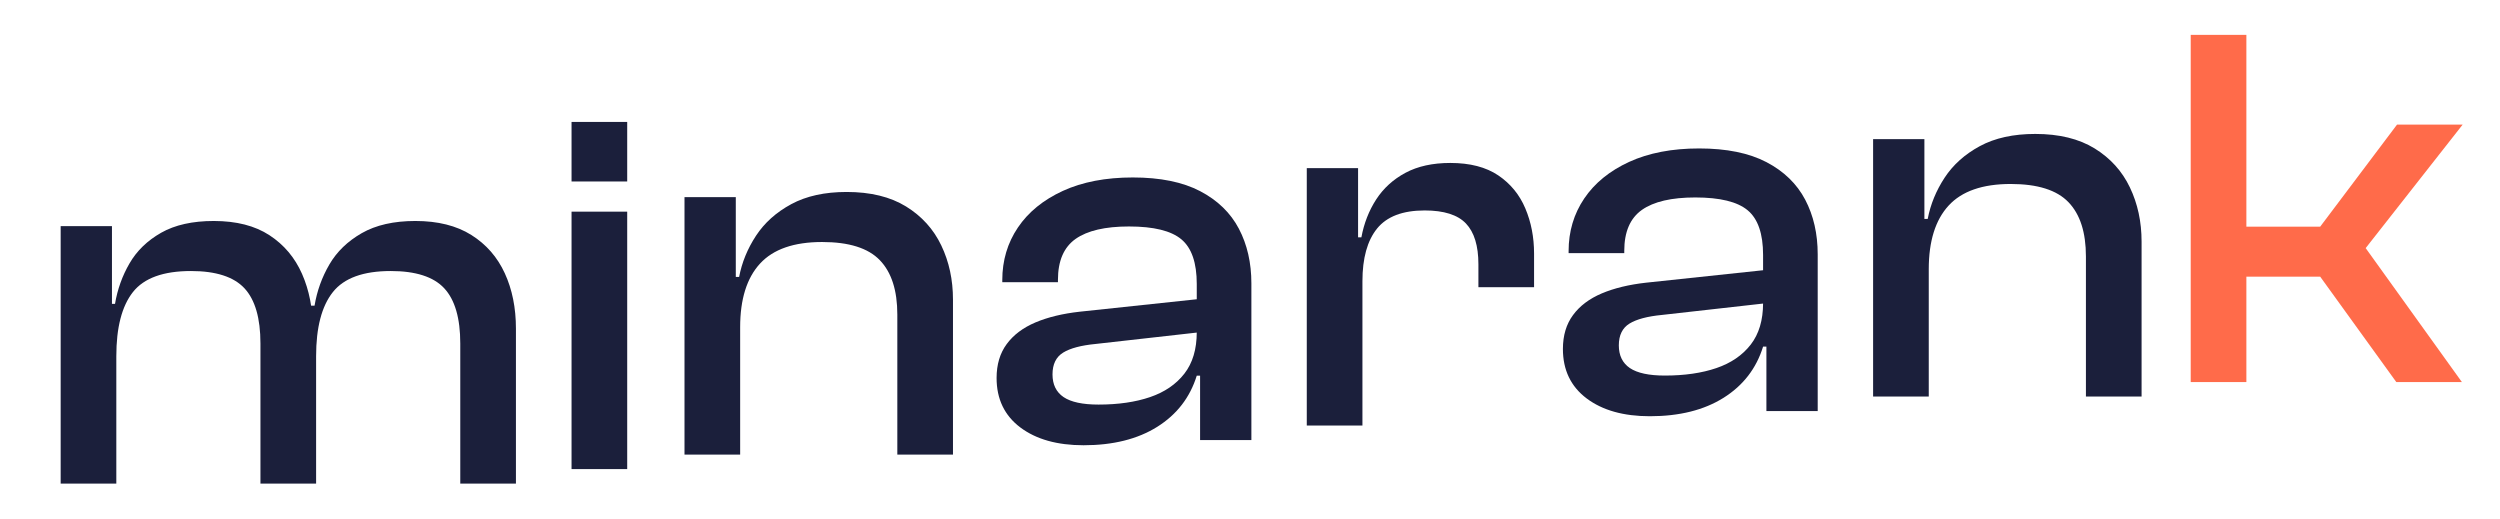
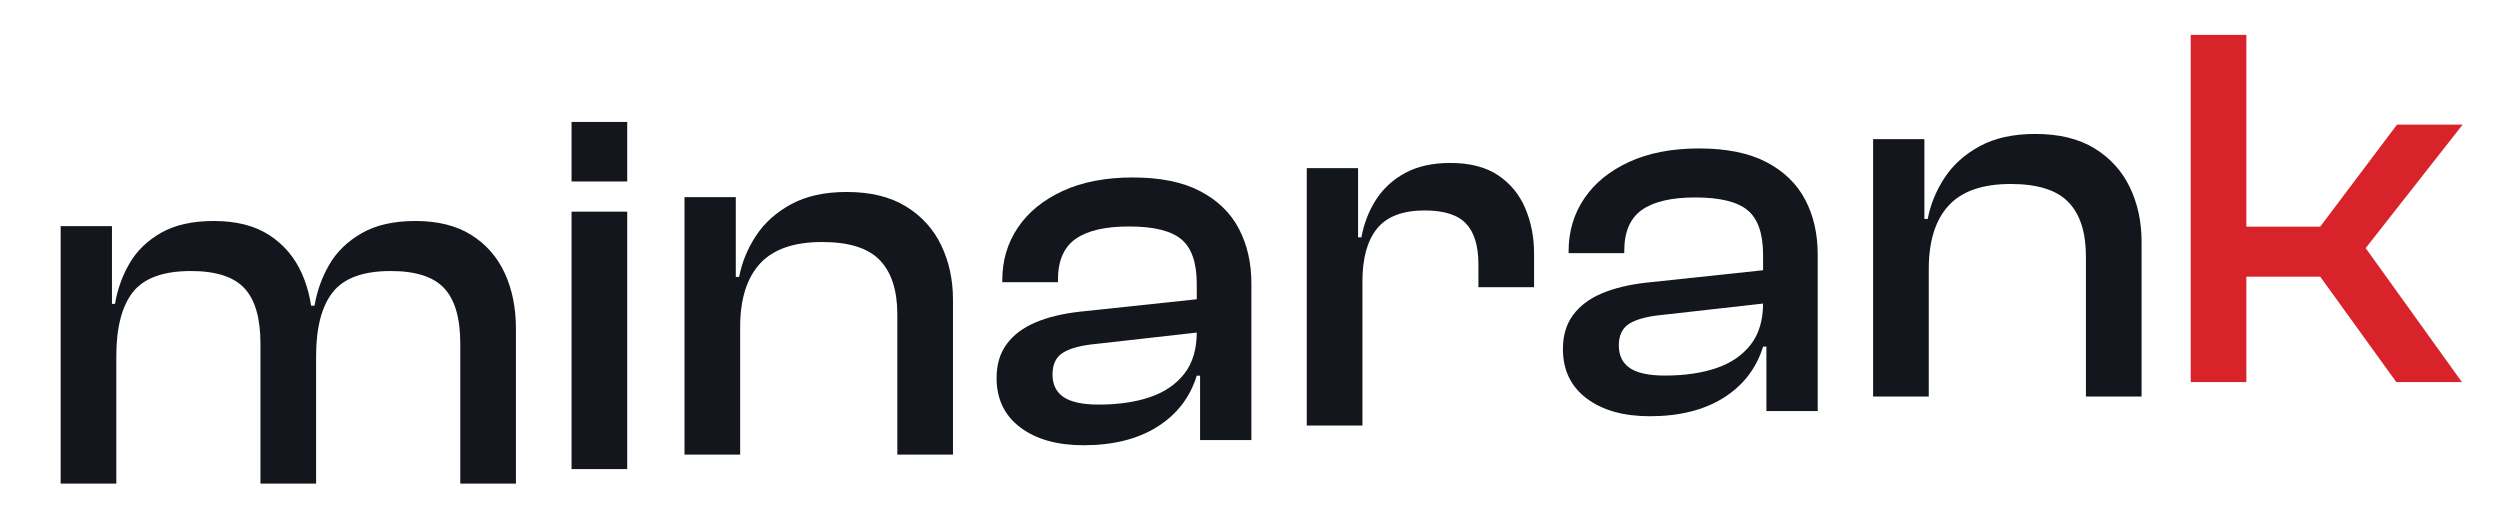
<svg xmlns="http://www.w3.org/2000/svg" viewBox="0 48 579 120" role="img" aria-label="minarank">
-   <path fill="#1B1F3B" d="M119.49 160H106.6V127.56Q106.6 118.75 102.88 114.76Q99.17 110.77 90.49 110.77Q80.96 110.77 77.09 115.65Q73.21 120.53 73.21 130.51L70.93 130.57L70.18 118.8H72.85Q73.69 113.7 76.28 109.26Q78.86 104.82 83.78 102Q88.71 99.18 96.2 99.18Q104 99.18 109.16 102.42Q114.33 105.67 116.91 111.29Q119.49 116.9 119.49 124.12ZM26.94 160H14.05V100.38H25.93V119.1L26.94 119.7ZM73.21 160H60.32V127.56Q60.32 118.75 56.61 114.76Q52.89 110.77 44.22 110.77Q34.63 110.77 30.78 115.65Q26.94 120.53 26.94 130.51L24.66 130.57L24.02 118.37H26.64Q27.48 113.33 30.01 108.98Q32.53 104.63 37.33 101.9Q42.14 99.18 49.51 99.18Q57.37 99.18 62.41 102.48Q67.46 105.78 69.95 111.43Q72.44 117.08 72.44 124.12H73.21Z" />
-   <path fill="#1B1F3B" d="M145.26 156.64H132.37V97.02H145.26ZM145.26 90.03H132.37V76.24H145.26Z" />
-   <path fill="#1B1F3B" d="M220.71 153.28H207.82V120.84Q207.82 112.46 203.77 108.26Q199.73 104.05 190.39 104.05Q180.62 104.05 176.02 109.05Q171.42 114.06 171.42 123.79L169.14 123.85L168.5 112.14H171.18Q172.14 107.1 175.09 102.6Q178.04 98.1 183.26 95.28Q188.48 92.46 196.09 92.46Q204.38 92.46 209.84 95.82Q215.3 99.19 218 104.84Q220.71 110.49 220.71 117.4ZM171.42 153.28H158.53V93.66H170.41V112.38L171.42 112.98Z" />
-   <path fill="#1B1F3B" d="M289.82 149.92H277.94V134.58L277.17 134.22V113.78Q277.17 106.4 273.61 103.43Q270.05 100.45 261.47 100.45Q253.2 100.45 249.11 103.33Q245.02 106.22 245.02 112.81V113.35H232.13V112.87Q232.13 106.05 235.75 100.69Q239.37 95.33 246.16 92.21Q252.95 89.1 262.36 89.1Q271.88 89.1 277.95 92.27Q284.02 95.45 286.92 100.96Q289.82 106.47 289.82 113.64ZM250.95 151.12Q241.79 151.12 236.3 146.99Q230.81 142.85 230.81 135.54Q230.81 130.85 233.16 127.68Q235.5 124.5 239.82 122.67Q244.14 120.85 250.06 120.19L278.37 117.18V124.89L253.74 127.66Q248.69 128.15 246.23 129.66Q243.76 131.18 243.76 134.71Q243.76 138.23 246.33 139.97Q248.91 141.7 254.42 141.7Q261.28 141.7 266.35 139.97Q271.42 138.24 274.3 134.54Q277.17 130.85 277.17 124.92L278.85 125.17V135H277.17Q274.82 142.58 268.02 146.85Q261.21 151.12 250.95 151.12Z" />
-   <path fill="#1B1F3B" d="M315.54 146.56H302.65V86.94H314.53V103.79L315.54 104.39ZM315.54 113.13H312.62V102.96H315.3Q316.2 98.1 318.72 94.2Q321.25 90.3 325.51 88.02Q329.77 85.74 335.89 85.74Q342.73 85.74 347 88.62Q351.26 91.5 353.27 96.28Q355.29 101.05 355.29 106.74V114.52H342.4V109.21Q342.4 102.8 339.52 99.77Q336.65 96.74 329.95 96.74Q322.33 96.74 318.93 100.93Q315.54 105.13 315.54 113.13Z" />
-   <path fill="#1B1F3B" d="M420.98 143.2H409.1V127.86L408.33 127.5V107.06Q408.33 99.68 404.77 96.71Q401.21 93.73 392.63 93.73Q384.36 93.73 380.27 96.61Q376.18 99.5 376.18 106.09V106.63H363.29V106.15Q363.29 99.33 366.91 93.97Q370.53 88.61 377.32 85.49Q384.11 82.38 393.52 82.38Q403.04 82.38 409.11 85.55Q415.18 88.73 418.08 94.24Q420.98 99.75 420.98 106.92ZM382.11 144.4Q372.95 144.4 367.46 140.27Q361.97 136.13 361.97 128.82Q361.97 124.13 364.32 120.96Q366.66 117.78 370.98 115.95Q375.3 114.13 381.22 113.47L409.53 110.46V118.17L384.9 120.94Q379.85 121.43 377.39 122.94Q374.92 124.46 374.92 127.99Q374.92 131.51 377.49 133.25Q380.07 134.98 385.58 134.98Q392.44 134.98 397.51 133.25Q402.58 131.52 405.46 127.82Q408.33 124.13 408.33 118.2L410.01 118.45V128.28H408.33Q405.98 135.86 399.18 140.13Q392.37 144.4 382.11 144.4Z" />
-   <path fill="#1B1F3B" d="M495.99 139.84H483.1V107.4Q483.1 99.02 479.05 94.82Q475.01 90.61 465.67 90.61Q455.9 90.61 451.3 95.61Q446.7 100.62 446.7 110.35L444.42 110.41L443.78 98.7H446.46Q447.42 93.66 450.37 89.16Q453.32 84.66 458.54 81.84Q463.76 79.02 471.37 79.02Q479.66 79.02 485.12 82.38Q490.58 85.75 493.28 91.4Q495.99 97.05 495.99 103.96ZM446.7 139.84H433.81V80.22H445.69V98.94L446.7 99.54Z" />
-   <path fill="#FF6B4A" d="M570.17 136.48H554.98L537.36 112.08H514.53V100.49H537.36L555.15 76.86H570.35L547.89 105.46ZM520.26 136.48H507.37V56.08H520.26Z" />
+   <path fill="#13161C" d="M119.49 160H106.6V127.56Q106.6 118.75 102.88 114.76Q99.17 110.77 90.49 110.77Q80.96 110.77 77.09 115.65Q73.21 120.53 73.21 130.51L70.93 130.57L70.18 118.8H72.85Q73.69 113.7 76.28 109.26Q78.86 104.82 83.78 102Q88.71 99.18 96.2 99.18Q104 99.18 109.16 102.42Q114.33 105.67 116.91 111.29Q119.49 116.9 119.49 124.12ZM26.94 160H14.05V100.38H25.93V119.1L26.94 119.7ZM73.21 160H60.32V127.56Q60.32 118.75 56.61 114.76Q52.89 110.77 44.22 110.77Q34.63 110.77 30.78 115.65Q26.94 120.53 26.94 130.51L24.66 130.57L24.02 118.37H26.64Q27.48 113.33 30.01 108.98Q32.53 104.63 37.33 101.9Q42.14 99.18 49.51 99.18Q57.37 99.18 62.41 102.48Q67.46 105.78 69.95 111.43Q72.44 117.08 72.44 124.12H73.21Z" />
+   <path fill="#13161C" d="M145.26 156.64H132.37V97.02H145.26ZM145.26 90.03H132.37V76.24H145.26Z" />
+   <path fill="#13161C" d="M220.71 153.28H207.82V120.84Q207.82 112.46 203.77 108.26Q199.73 104.05 190.39 104.05Q180.62 104.05 176.02 109.05Q171.42 114.06 171.42 123.79L169.14 123.85L168.5 112.14H171.18Q172.14 107.1 175.09 102.6Q178.04 98.1 183.26 95.28Q188.48 92.46 196.09 92.46Q204.38 92.46 209.84 95.82Q215.3 99.19 218 104.84Q220.71 110.49 220.71 117.4ZM171.42 153.28H158.53V93.66H170.41V112.38L171.42 112.98Z" />
+   <path fill="#13161C" d="M289.82 149.92H277.94V134.58L277.17 134.22V113.78Q277.17 106.4 273.61 103.43Q270.05 100.45 261.47 100.45Q253.2 100.45 249.11 103.33Q245.02 106.22 245.02 112.81V113.35H232.13V112.87Q232.13 106.05 235.75 100.69Q239.37 95.33 246.16 92.21Q252.95 89.1 262.36 89.1Q271.88 89.1 277.95 92.27Q284.02 95.45 286.92 100.96Q289.82 106.47 289.82 113.64ZM250.95 151.12Q241.79 151.12 236.3 146.99Q230.81 142.85 230.81 135.54Q230.81 130.85 233.16 127.68Q235.5 124.5 239.82 122.67Q244.14 120.85 250.06 120.19L278.37 117.18V124.89L253.74 127.66Q248.69 128.15 246.23 129.66Q243.76 131.18 243.76 134.71Q243.76 138.23 246.33 139.97Q248.91 141.7 254.42 141.7Q261.28 141.7 266.35 139.97Q271.42 138.24 274.3 134.54Q277.17 130.85 277.17 124.92L278.85 125.17V135H277.17Q274.82 142.58 268.02 146.85Q261.21 151.12 250.95 151.12Z" />
+   <path fill="#13161C" d="M315.54 146.56H302.65V86.94H314.53V103.79L315.54 104.39ZM315.54 113.13H312.62V102.96H315.3Q316.2 98.1 318.72 94.2Q321.25 90.3 325.51 88.02Q329.77 85.74 335.89 85.74Q342.73 85.74 347 88.62Q351.26 91.5 353.27 96.28Q355.29 101.05 355.29 106.74V114.52H342.4V109.21Q342.4 102.8 339.52 99.77Q336.65 96.74 329.95 96.74Q322.33 96.74 318.93 100.93Q315.54 105.13 315.54 113.13Z" />
+   <path fill="#13161C" d="M420.98 143.2H409.1V127.86L408.33 127.5V107.06Q408.33 99.68 404.77 96.71Q401.21 93.73 392.63 93.73Q384.36 93.73 380.27 96.61Q376.18 99.5 376.18 106.09V106.63H363.29V106.15Q363.29 99.33 366.91 93.97Q370.53 88.61 377.32 85.49Q384.11 82.38 393.52 82.38Q403.04 82.38 409.11 85.55Q415.18 88.73 418.08 94.24Q420.98 99.75 420.98 106.92ZM382.11 144.4Q372.95 144.4 367.46 140.27Q361.97 136.13 361.97 128.82Q361.97 124.13 364.32 120.96Q366.66 117.78 370.98 115.95Q375.3 114.13 381.22 113.47L409.53 110.46V118.17L384.9 120.94Q379.85 121.43 377.39 122.94Q374.92 124.46 374.92 127.99Q374.92 131.51 377.49 133.25Q380.07 134.98 385.58 134.98Q392.44 134.98 397.51 133.25Q402.58 131.52 405.46 127.82Q408.33 124.13 408.33 118.2L410.01 118.45V128.28H408.33Q405.98 135.86 399.18 140.13Q392.37 144.4 382.11 144.4Z" />
+   <path fill="#13161C" d="M495.99 139.84H483.1V107.4Q483.1 99.02 479.05 94.82Q475.01 90.61 465.67 90.61Q455.9 90.61 451.3 95.61Q446.7 100.62 446.7 110.35L444.42 110.41L443.78 98.7H446.46Q447.42 93.66 450.37 89.16Q453.32 84.66 458.54 81.84Q463.76 79.02 471.37 79.02Q479.66 79.02 485.12 82.38Q490.58 85.75 493.28 91.4Q495.99 97.05 495.99 103.96ZM446.7 139.84H433.81V80.22H445.69V98.94L446.7 99.54Z" />
+   <path fill="#D8232A" d="M570.17 136.48H554.98L537.36 112.08H514.53V100.49H537.36L555.15 76.86H570.35L547.89 105.46ZM520.26 136.48H507.37V56.08H520.26Z" />
</svg>
